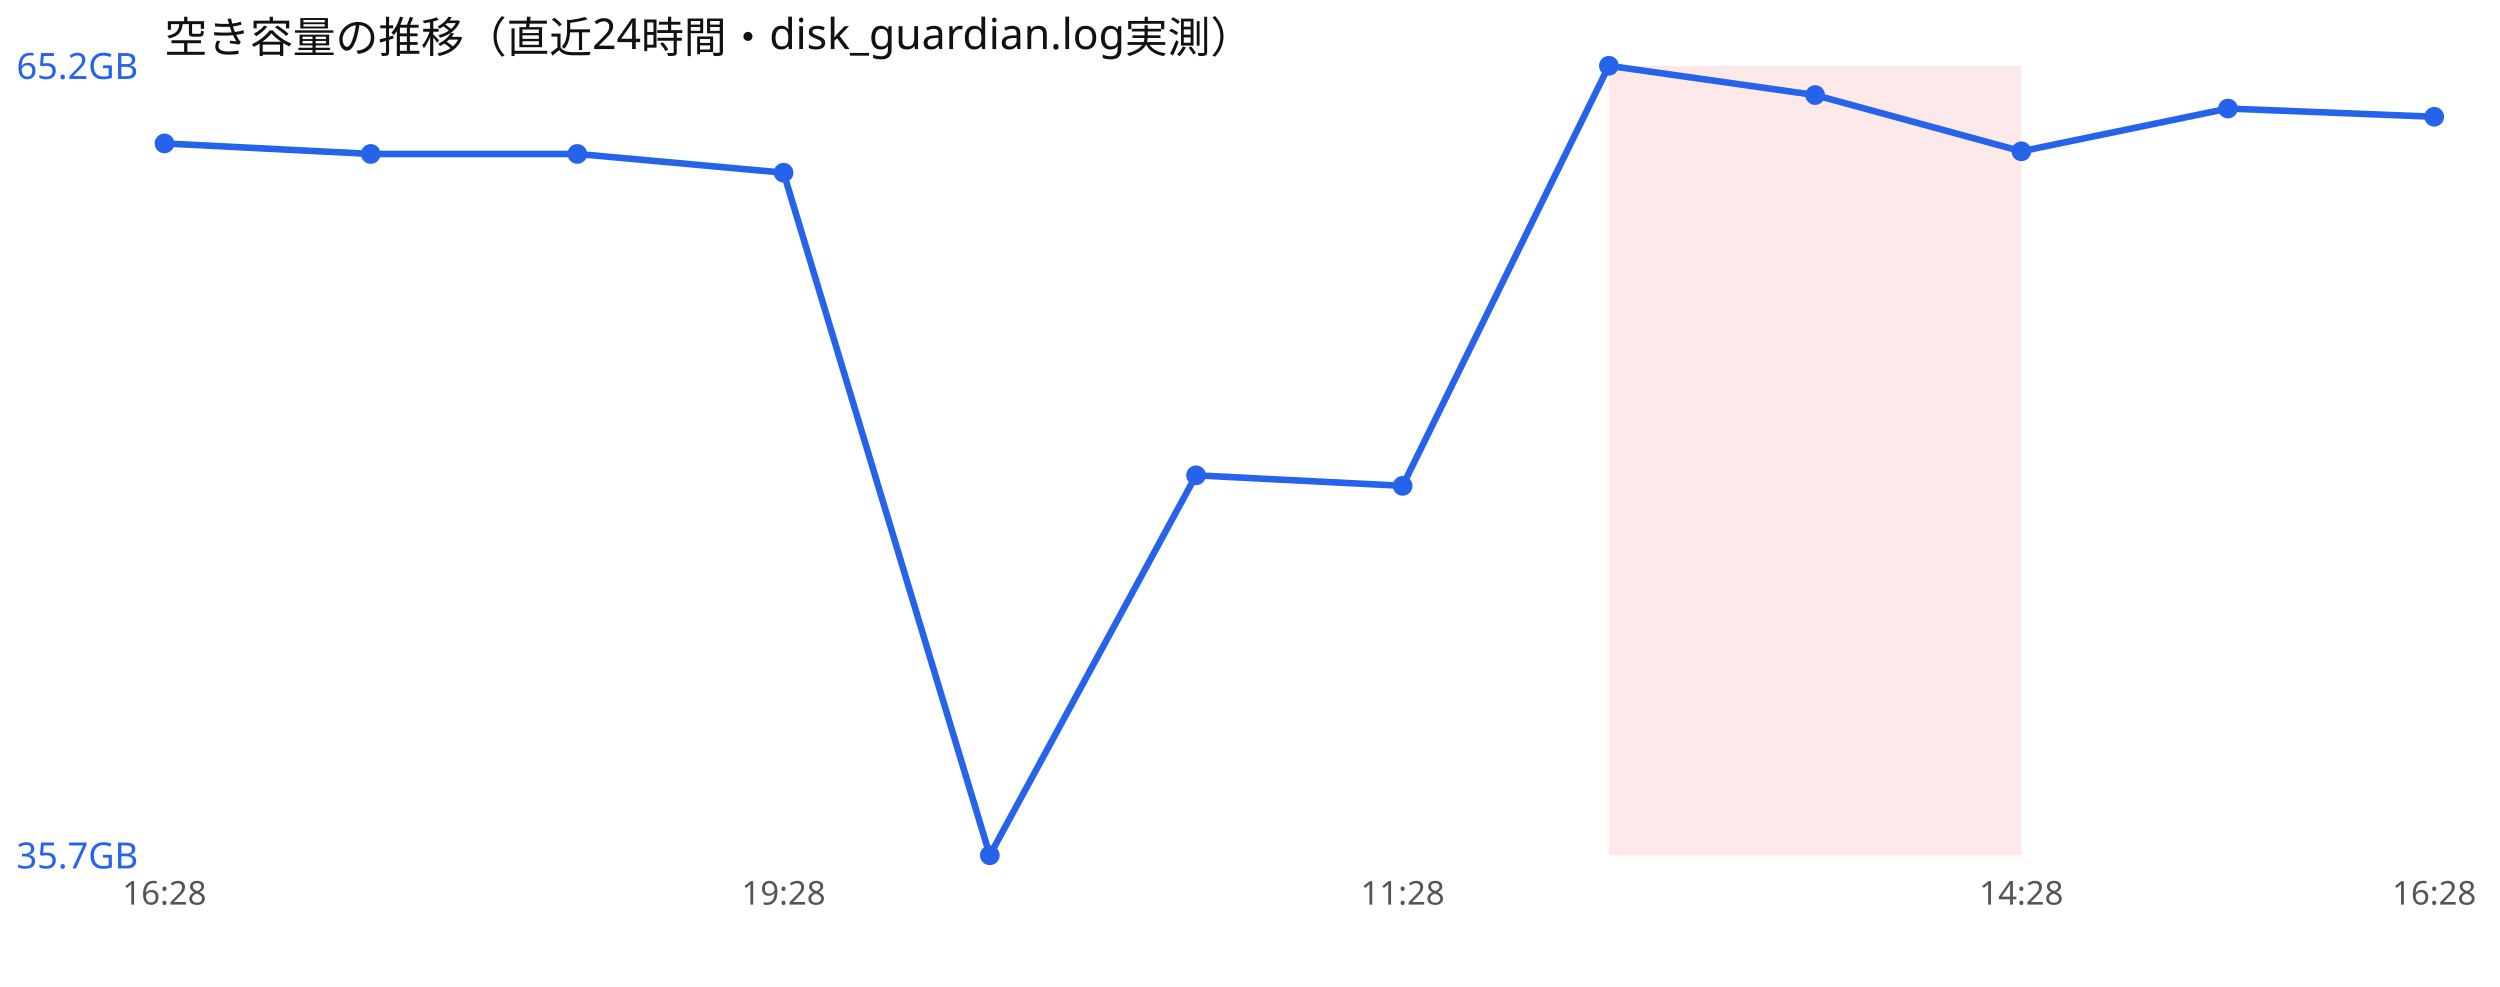
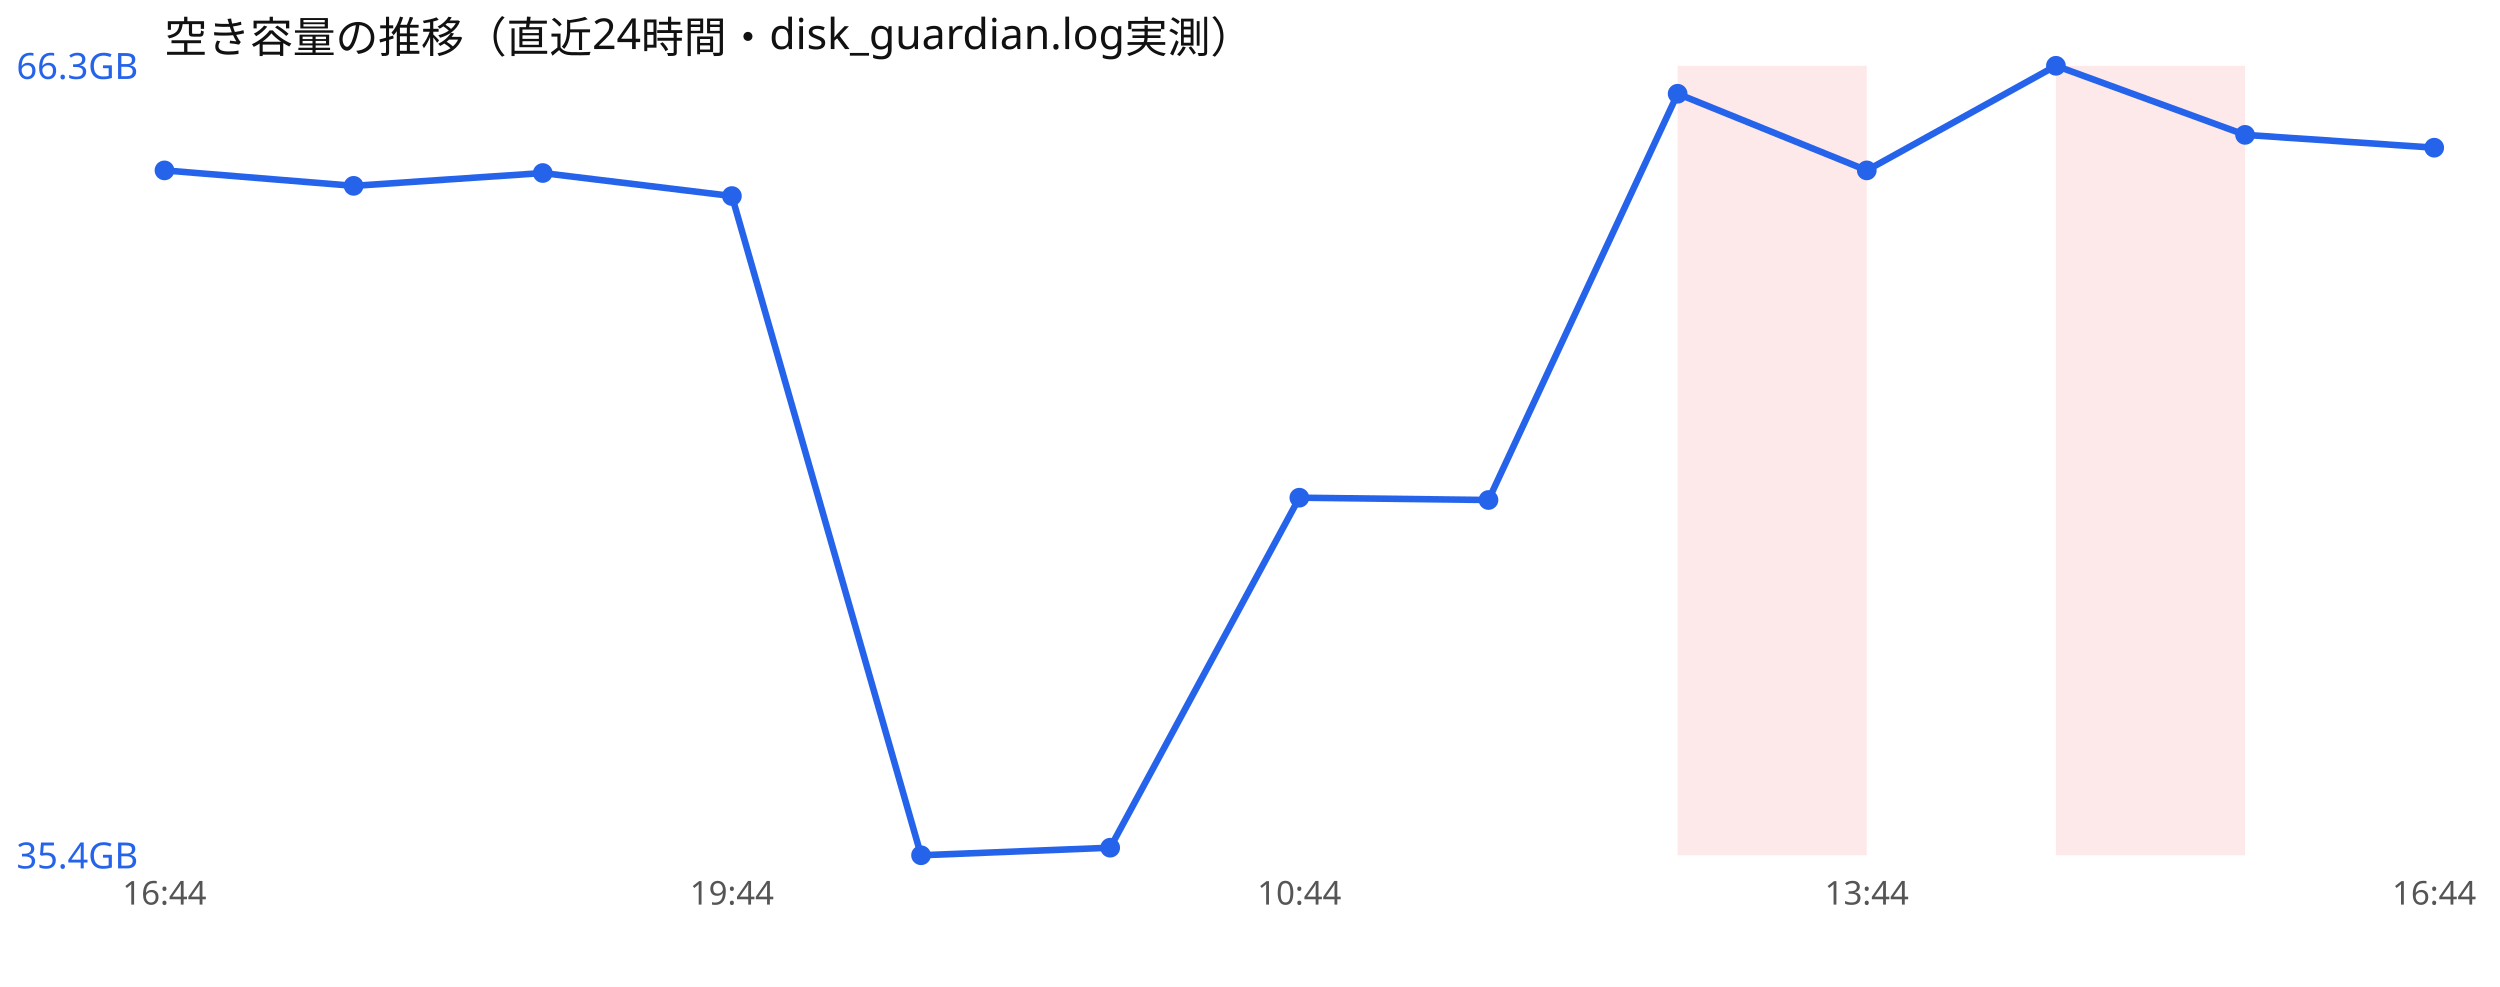
<svg xmlns="http://www.w3.org/2000/svg" width="760" height="300" viewBox="0 0 760 300" font-family="sans-serif">
  <rect width="760" height="300" fill="#ffffff" />
  <text x="50" y="16" font-size="13" fill="#111">空き容量の推移（直近24時間・disk_guardian.log実測）</text>
-   <rect x="489.1" y="20" width="62.7" height="240" fill="#ef4444" opacity="0.12" />
-   <rect x="551.8" y="20" width="62.7" height="240" fill="#ef4444" opacity="0.12" />
-   <polyline points="50.0,43.6 112.7,46.8 175.5,46.8 238.2,52.5 300.9,260.0 363.6,144.5 426.4,147.7 489.1,20.0 551.8,28.9 614.5,46.0 677.3,33.0 740.0,35.5" fill="none" stroke="#2563eb" stroke-width="2" />
-   <circle cx="50.0" cy="43.6" r="3" fill="#2563eb" />
-   <circle cx="112.7" cy="46.8" r="3" fill="#2563eb" />
-   <circle cx="175.5" cy="46.8" r="3" fill="#2563eb" />
-   <circle cx="238.2" cy="52.5" r="3" fill="#2563eb" />
-   <circle cx="300.9" cy="260.0" r="3" fill="#2563eb" />
-   <circle cx="363.6" cy="144.5" r="3" fill="#2563eb" />
-   <circle cx="426.4" cy="147.7" r="3" fill="#2563eb" />
-   <circle cx="489.1" cy="20.0" r="3" fill="#2563eb" />
-   <circle cx="551.8" cy="28.9" r="3" fill="#2563eb" />
-   <circle cx="614.5" cy="46.0" r="3" fill="#2563eb" />
-   <circle cx="677.3" cy="33.0" r="3" fill="#2563eb" />
-   <circle cx="740.0" cy="35.5" r="3" fill="#2563eb" />
-   <text x="5" y="24.0" font-size="11" fill="#2563eb">65.2GB</text>
-   <text x="5" y="264.0" font-size="11" fill="#2563eb">35.7GB</text>
-   <text x="50.0" y="275" font-size="10" fill="#555" text-anchor="middle">16:28</text>
-   <text x="238.2" y="275" font-size="10" fill="#555" text-anchor="middle">19:28</text>
-   <text x="426.4" y="275" font-size="10" fill="#555" text-anchor="middle">11:28</text>
-   <text x="614.5" y="275" font-size="10" fill="#555" text-anchor="middle">14:28</text>
-   <text x="740.0" y="275" font-size="10" fill="#555" text-anchor="middle">16:28</text>
+   <rect x="510.0" y="20" width="57.5" height="240" fill="#ef4444" opacity="0.12" />
+   <rect x="625.0" y="20" width="57.5" height="240" fill="#ef4444" opacity="0.12" />
+   <polyline points="50.0,51.8 107.5,56.5 165.0,52.6 222.5,59.6 280.0,260.0 337.5,257.7 395.0,151.3 452.5,152.0 510.0,28.5 567.5,51.8 625.0,20.0 682.5,41.0 740.0,44.9" fill="none" stroke="#2563eb" stroke-width="2" />
+   <circle cx="50.0" cy="51.8" r="3" fill="#2563eb" />
+   <circle cx="107.5" cy="56.5" r="3" fill="#2563eb" />
+   <circle cx="165.0" cy="52.6" r="3" fill="#2563eb" />
+   <circle cx="222.5" cy="59.6" r="3" fill="#2563eb" />
+   <circle cx="280.0" cy="260.0" r="3" fill="#2563eb" />
+   <circle cx="337.5" cy="257.7" r="3" fill="#2563eb" />
+   <circle cx="395.0" cy="151.3" r="3" fill="#2563eb" />
+   <circle cx="452.5" cy="152.0" r="3" fill="#2563eb" />
+   <circle cx="510.0" cy="28.5" r="3" fill="#2563eb" />
+   <circle cx="567.5" cy="51.8" r="3" fill="#2563eb" />
+   <circle cx="625.0" cy="20.0" r="3" fill="#2563eb" />
+   <circle cx="682.5" cy="41.0" r="3" fill="#2563eb" />
+   <circle cx="740.0" cy="44.9" r="3" fill="#2563eb" />
+   <text x="5" y="24.0" font-size="11" fill="#2563eb">66.3GB</text>
+   <text x="5" y="264.0" font-size="11" fill="#2563eb">35.4GB</text>
+   <text x="50.0" y="275" font-size="10" fill="#555" text-anchor="middle">16:44</text>
+   <text x="222.5" y="275" font-size="10" fill="#555" text-anchor="middle">19:44</text>
+   <text x="395.0" y="275" font-size="10" fill="#555" text-anchor="middle">10:44</text>
+   <text x="567.5" y="275" font-size="10" fill="#555" text-anchor="middle">13:44</text>
+   <text x="740.0" y="275" font-size="10" fill="#555" text-anchor="middle">16:44</text>
</svg>
